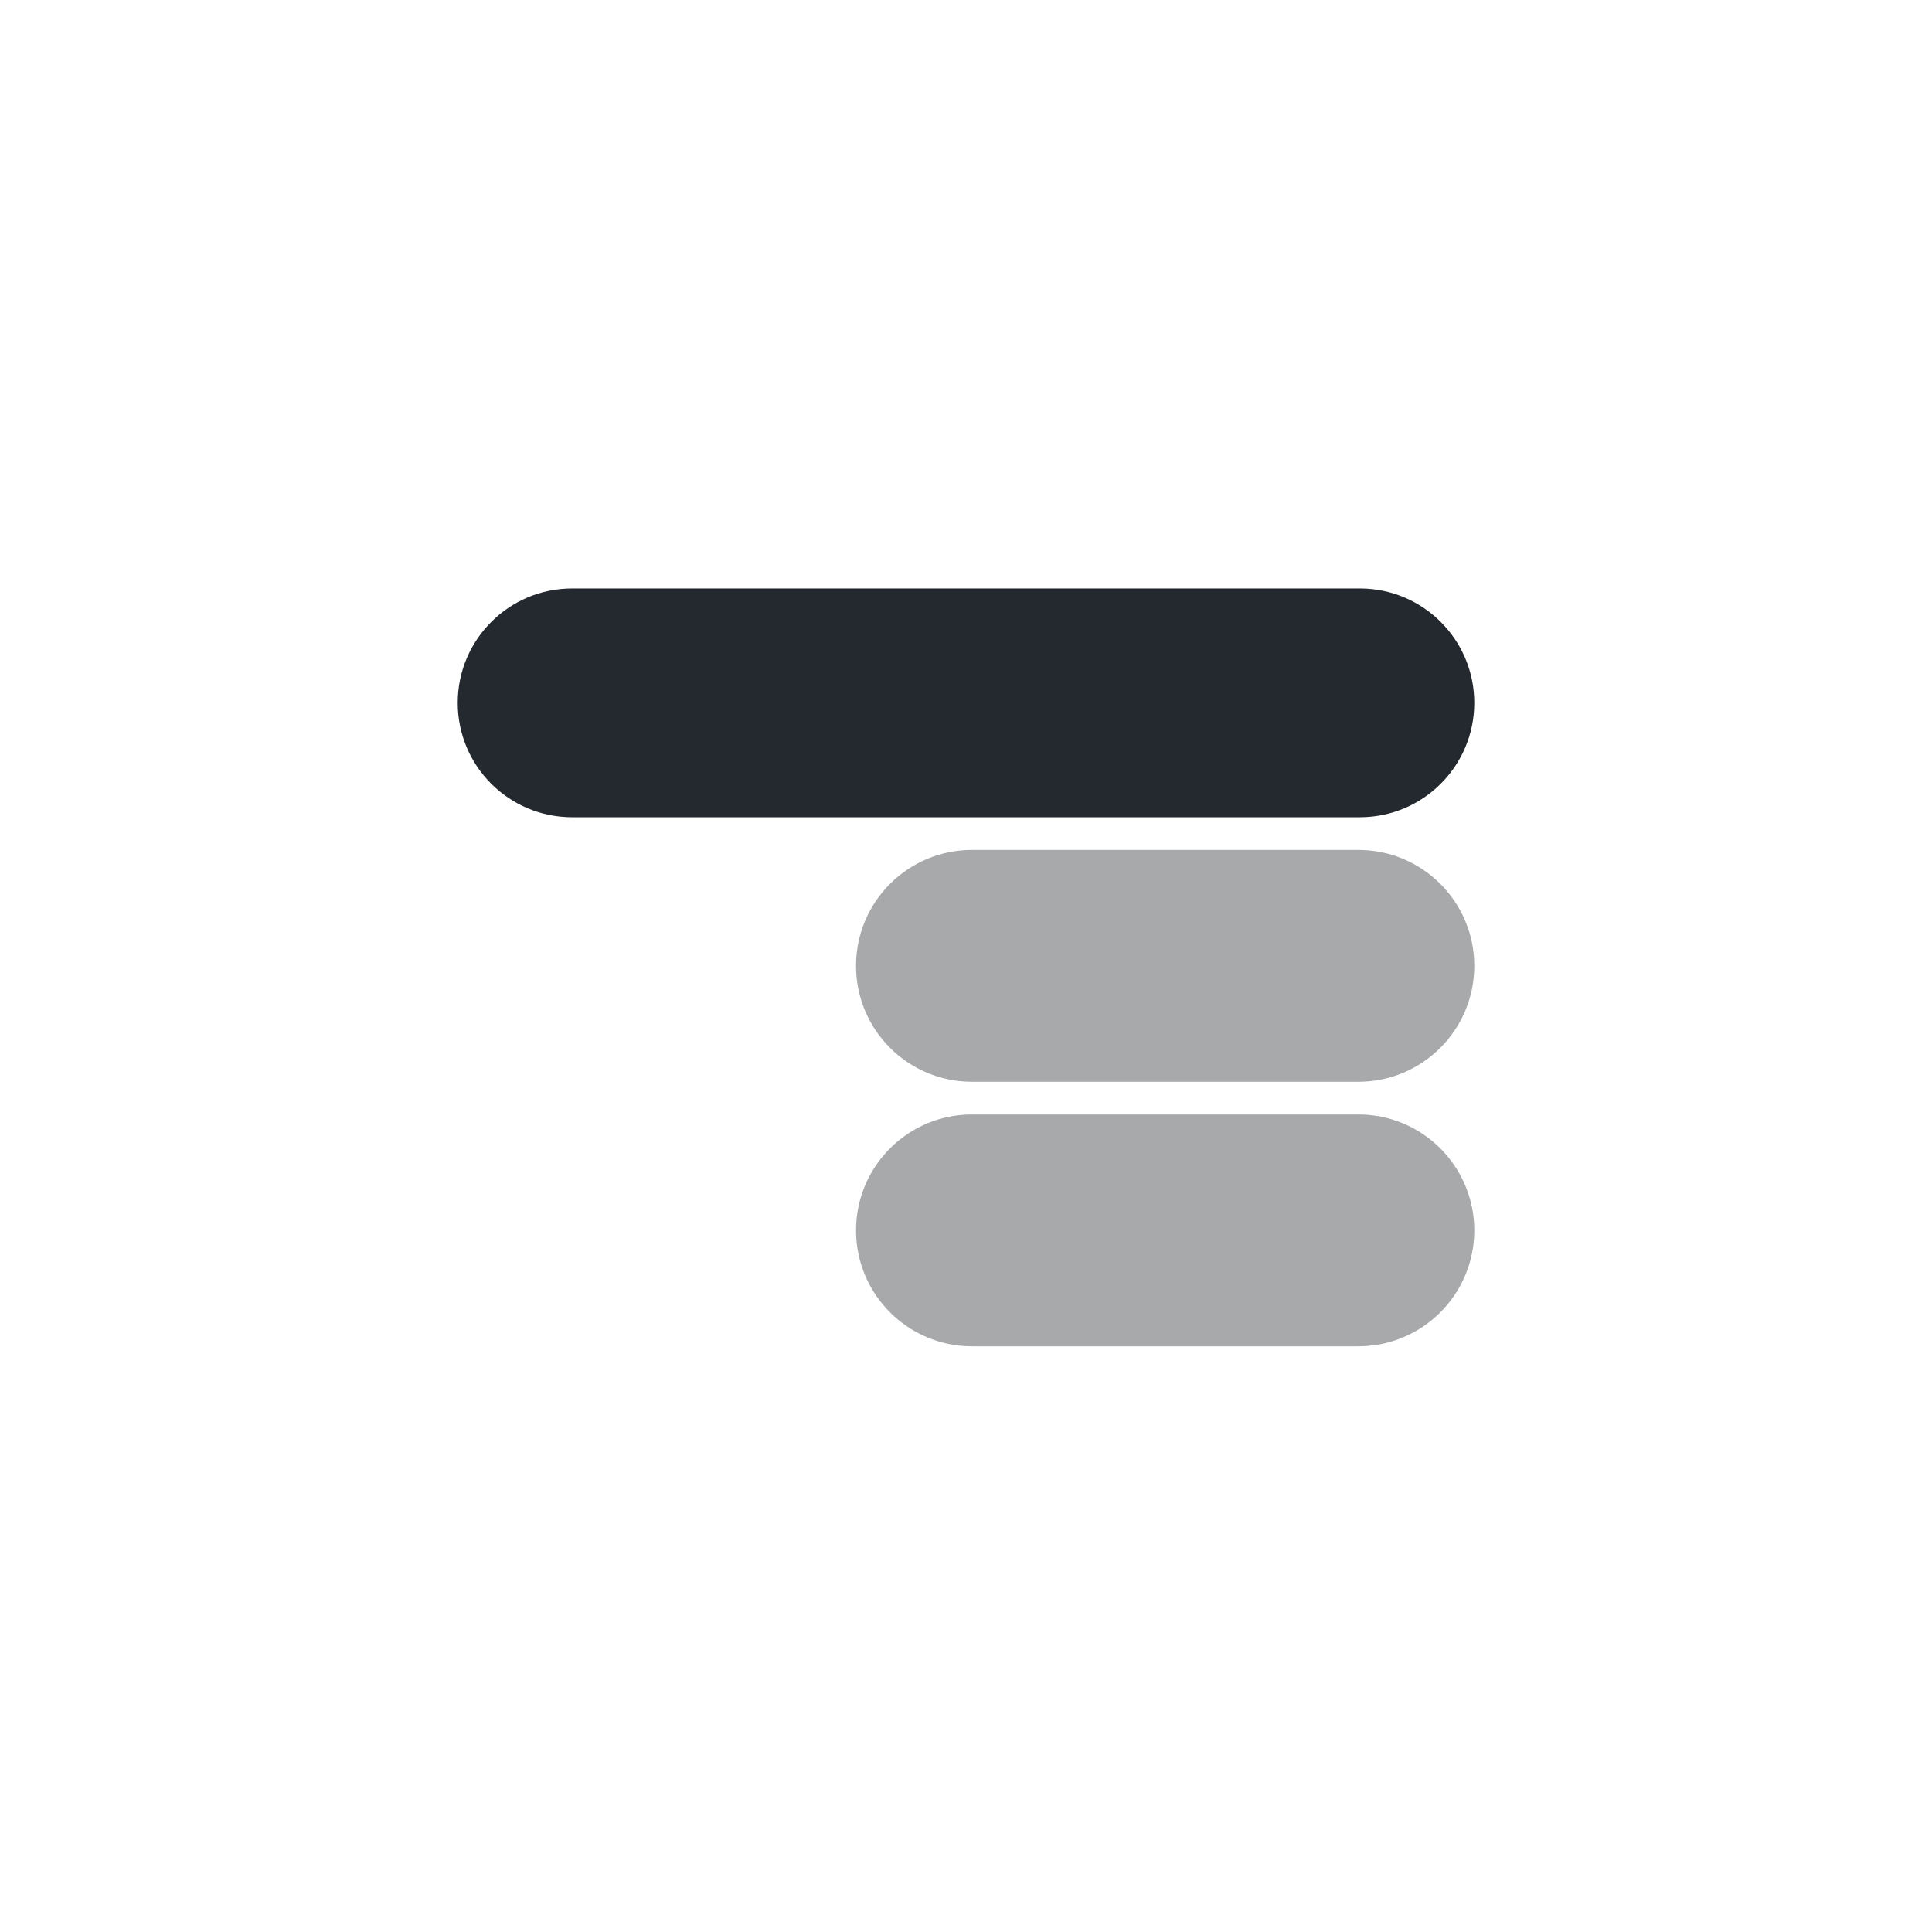
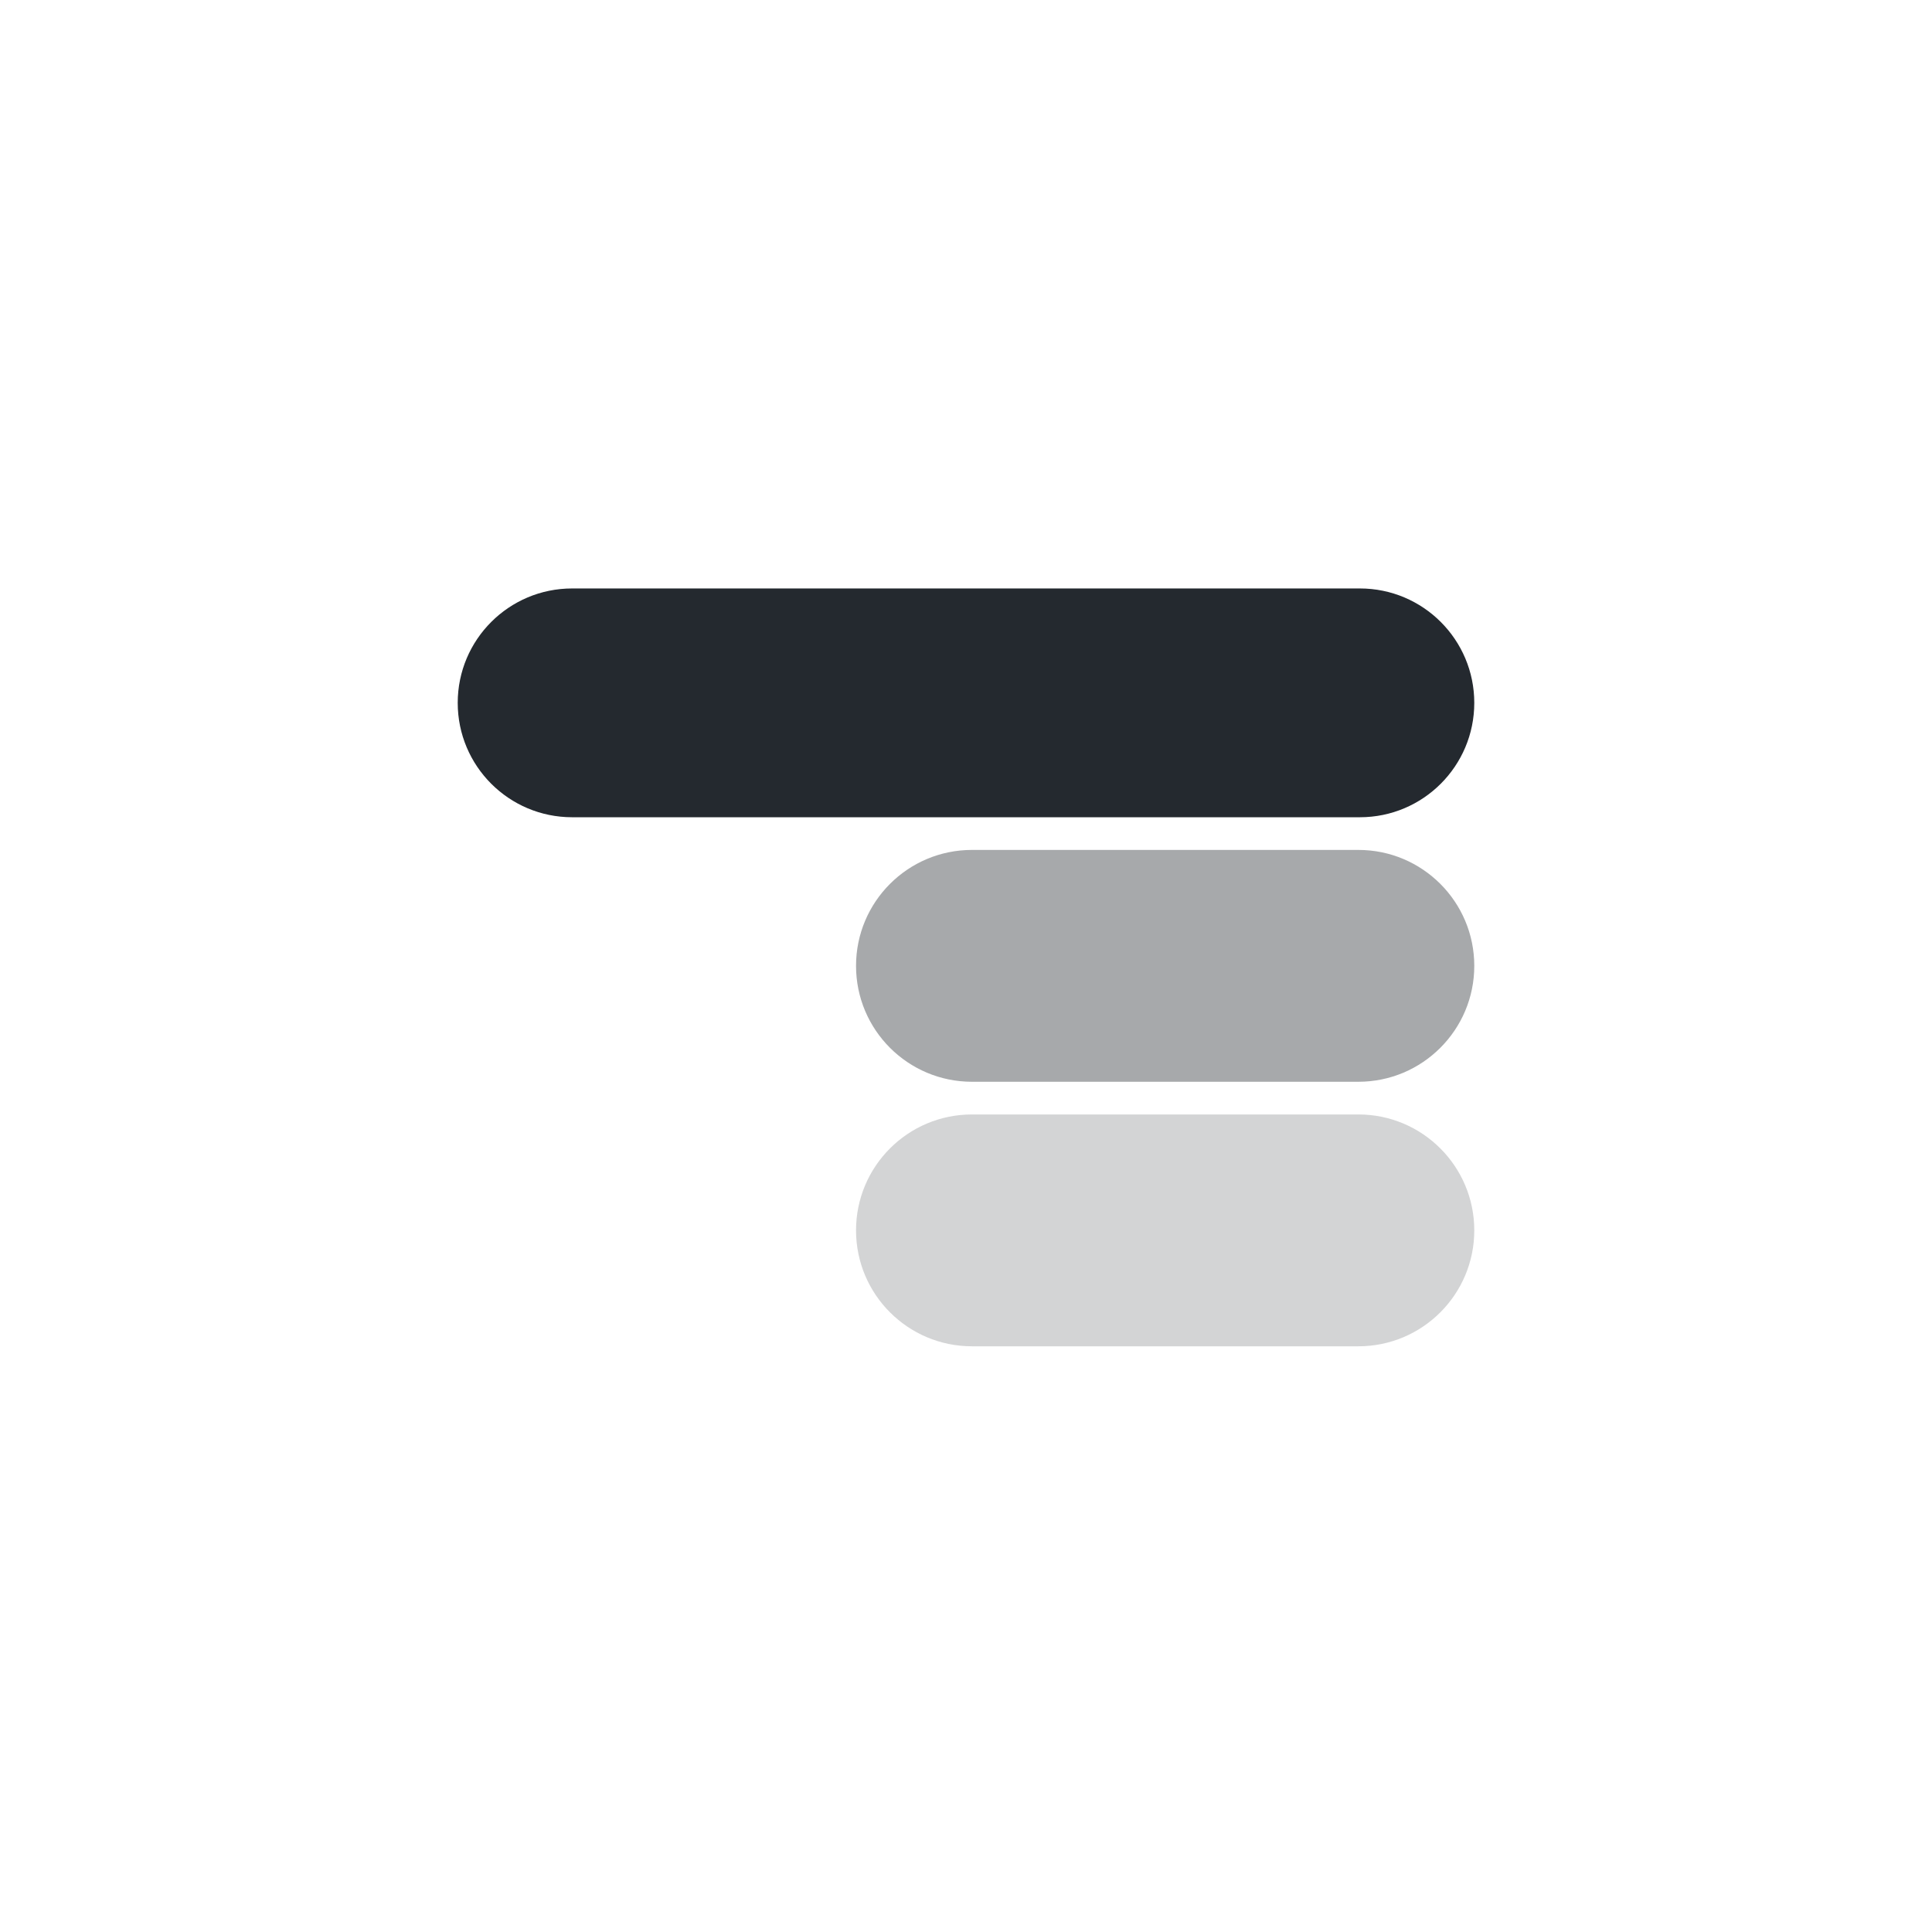
<svg xmlns="http://www.w3.org/2000/svg" width="200" height="200" viewBox="0 0 200 200" fill="none">
  <path d="M47.383 72.759C47.383 66.219 52.685 60.917 59.225 60.917H140.775C147.315 60.917 152.617 66.219 152.617 72.759V72.759C152.617 79.299 147.315 84.601 140.775 84.601H59.225C52.685 84.601 47.383 79.299 47.383 72.759V72.759Z" fill="#24292F" />
  <path d="M88.617 99.984C88.617 93.357 93.989 87.984 100.617 87.984H140.617C147.244 87.984 152.617 93.357 152.617 99.984V99.984C152.617 106.612 147.244 111.984 140.617 111.984H100.617C93.989 111.984 88.617 106.612 88.617 99.984V99.984Z" fill="#24292F" fill-opacity="0.4" />
-   <path d="M88.617 127.368C88.617 120.74 93.989 115.368 100.617 115.368H140.617C147.244 115.368 152.617 120.74 152.617 127.368V127.368C152.617 133.995 147.244 139.368 140.617 139.368H100.617C93.989 139.368 88.617 133.995 88.617 127.368V127.368Z" fill="#24292F" fill-opacity="0.4" />
+   <path d="M88.617 127.368C88.617 120.74 93.989 115.368 100.617 115.368H140.617C147.244 115.368 152.617 120.74 152.617 127.368V127.368C152.617 133.995 147.244 139.368 140.617 139.368H100.617C93.989 139.368 88.617 133.995 88.617 127.368V127.368Z" fill="#24292F" fill-opacity="0.2" />
</svg>
